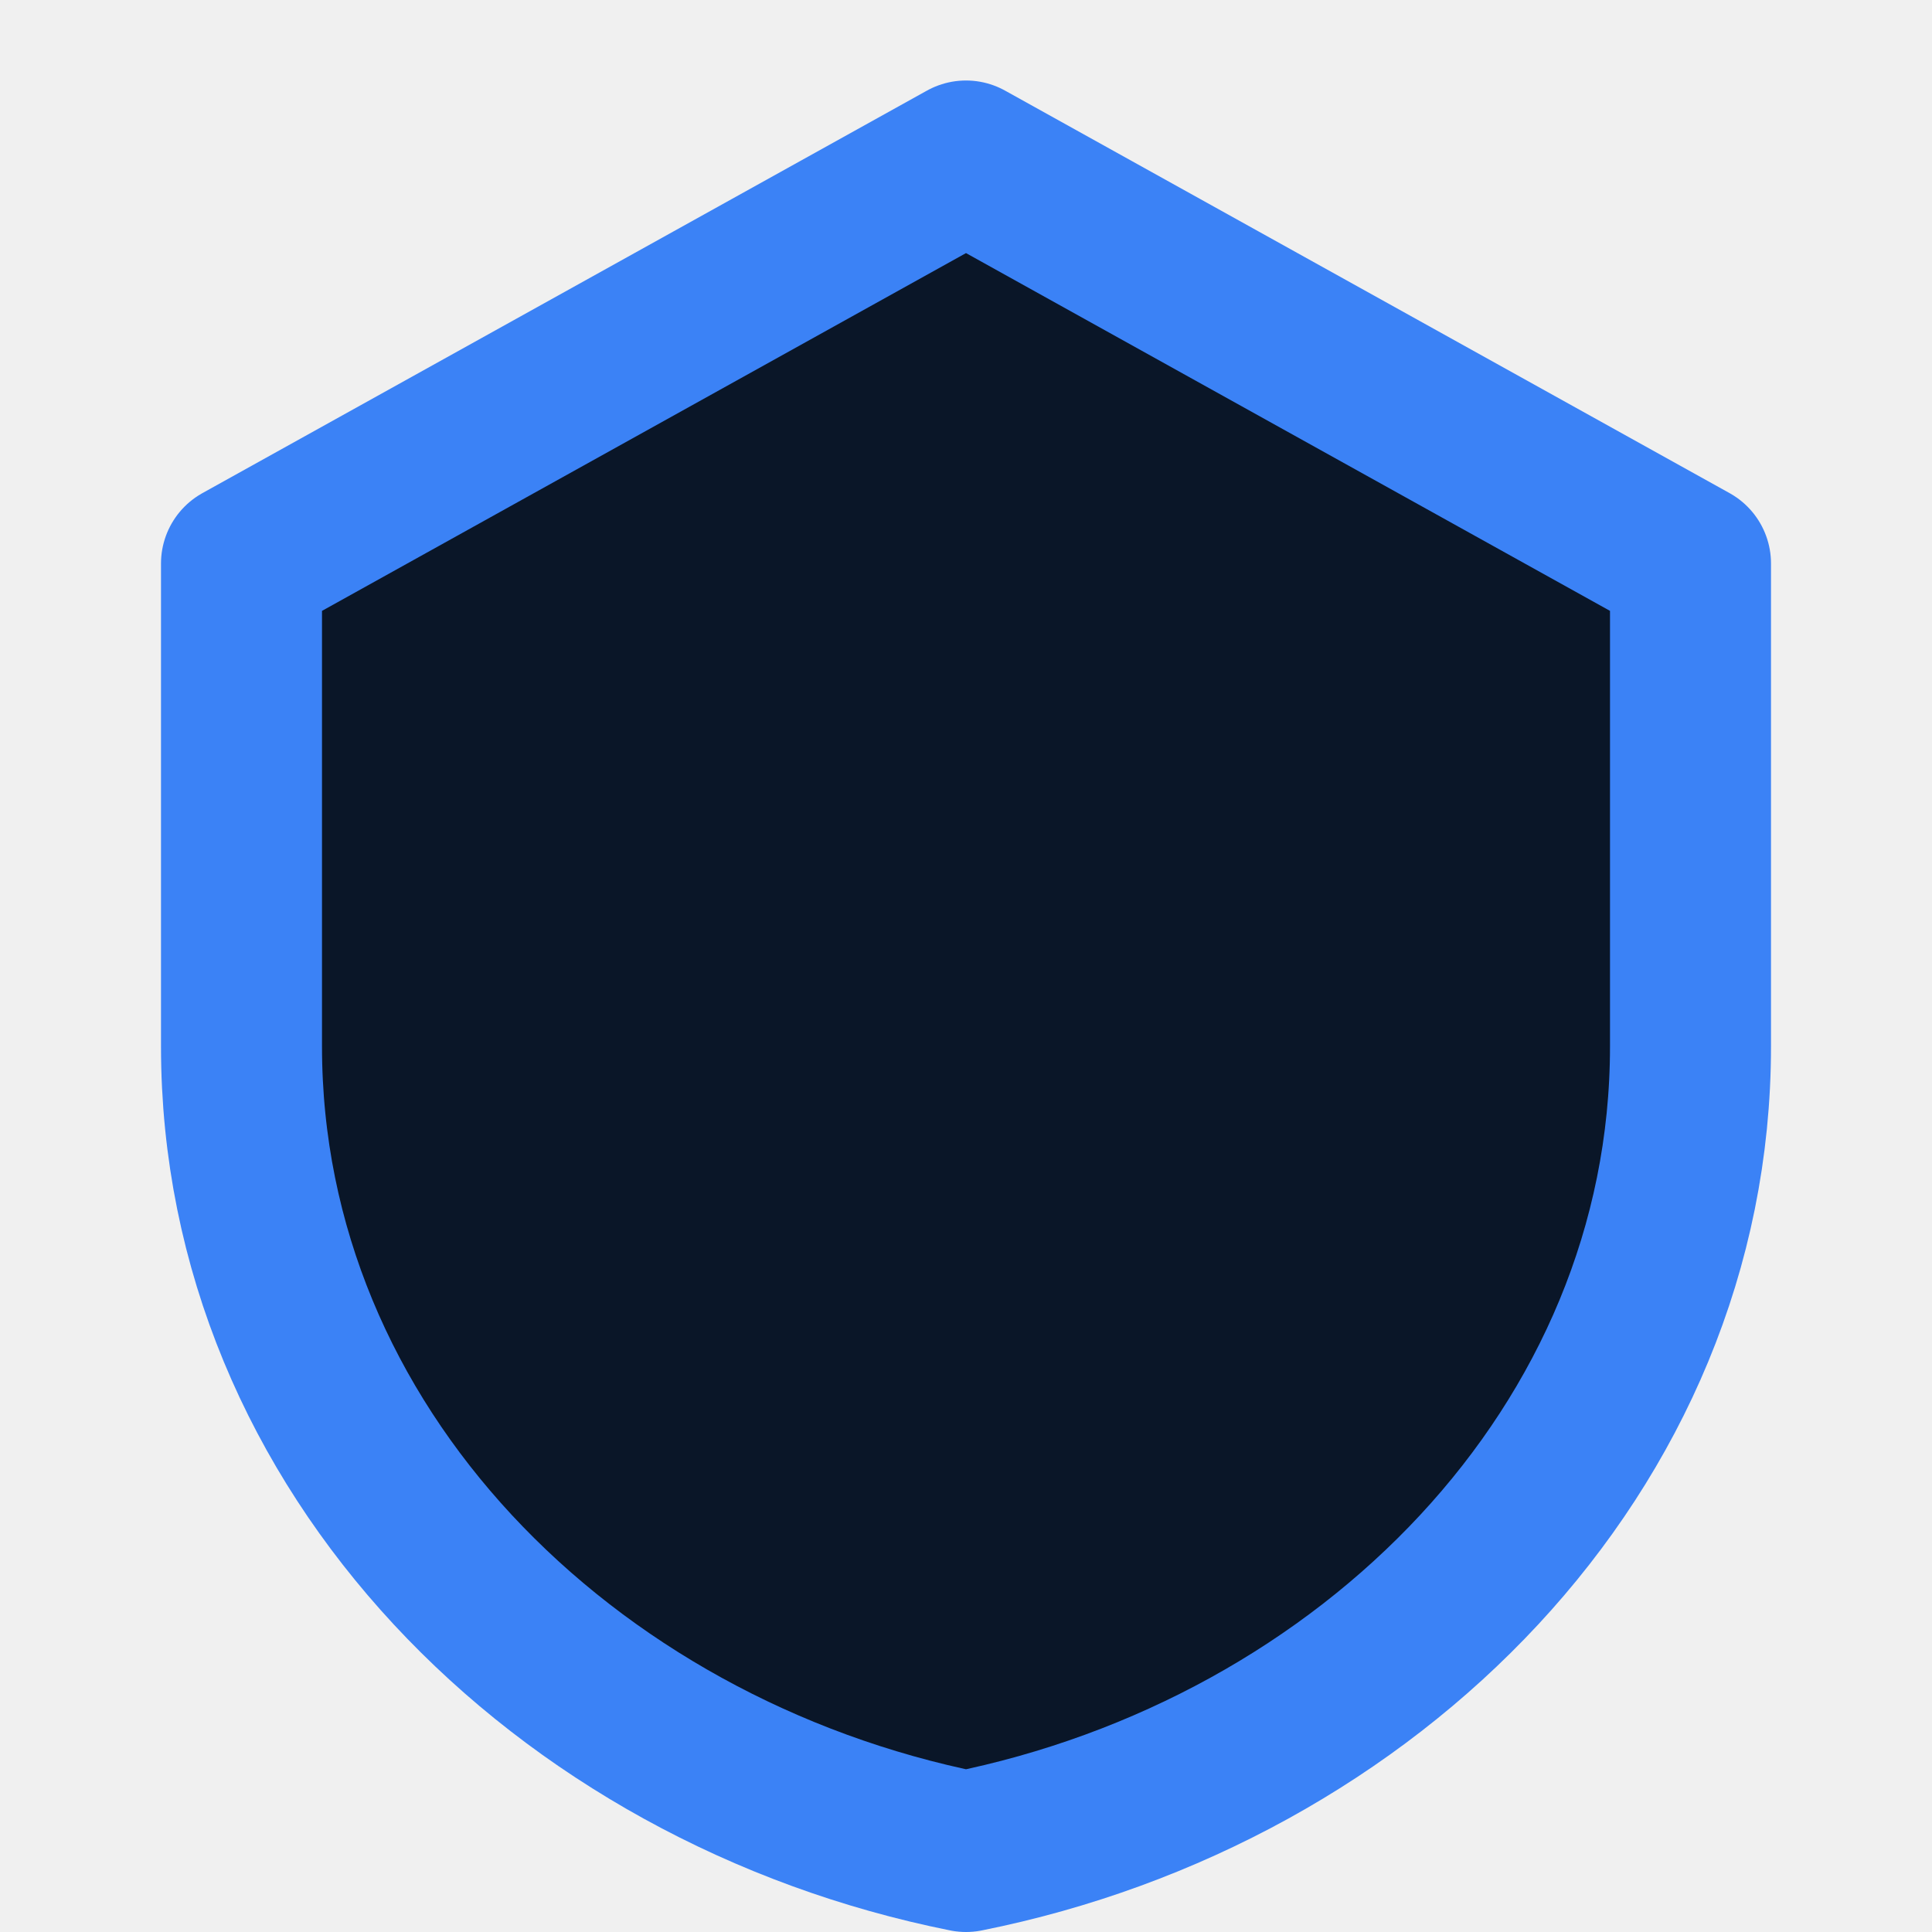
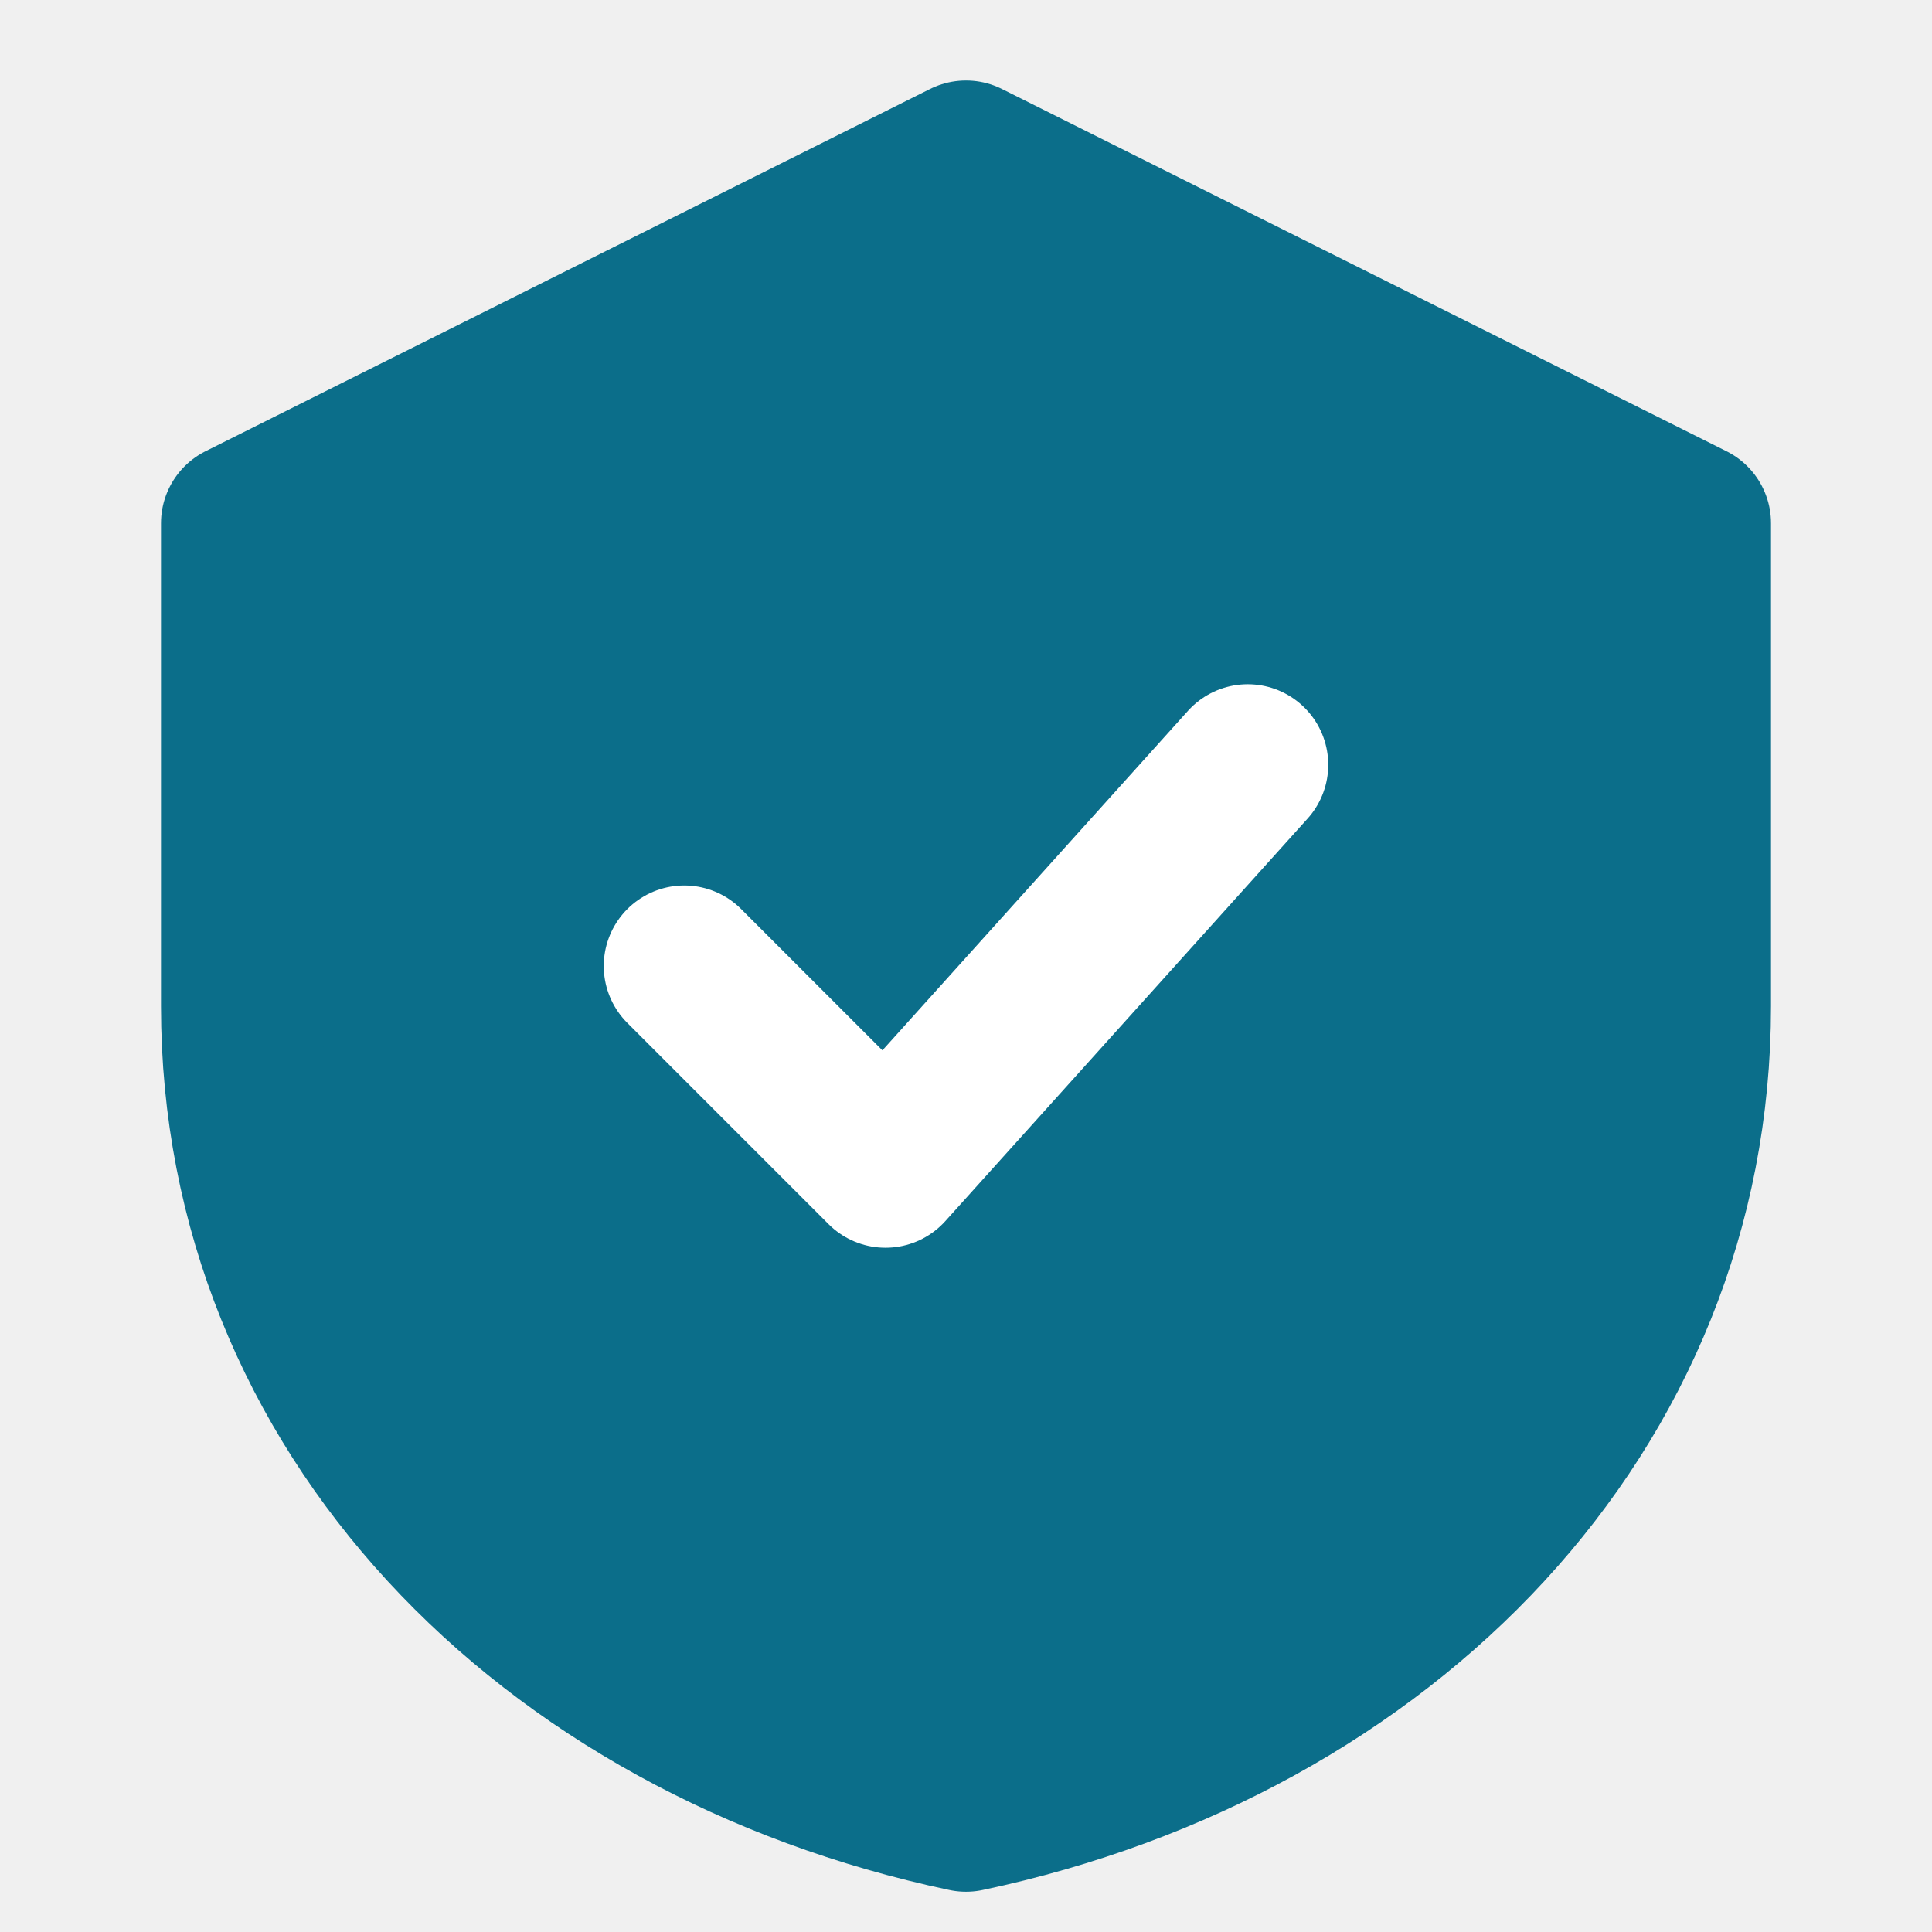
- <svg xmlns="http://www.w3.org/2000/svg" viewBox="0 0 24 24" fill="none" stroke="#3b82f6" stroke-width="2" stroke-linecap="round" stroke-linejoin="round">
-   <path d="M12 2L3 7v6c0 5 4 9 9 10 5-1 9-5 9-10V7l-9-5z" fill="#0a1628" />
+ <svg xmlns="http://www.w3.org/2000/svg" viewBox="0 0 24 24" fill="none" stroke-width="2" stroke-linejoin="round" stroke-linecap="round">
+   <path d="M12 2 3 6.5v6c0 5 3.8 8.9 9 10 5.2-1.1 9-5 9-10v-6L12 2z" fill="#0b6e8a" stroke="#0b6e8a" />
+   <path d="m8.5 12 2.5 2.5 4.5-5" stroke="#fff" />
</svg>
